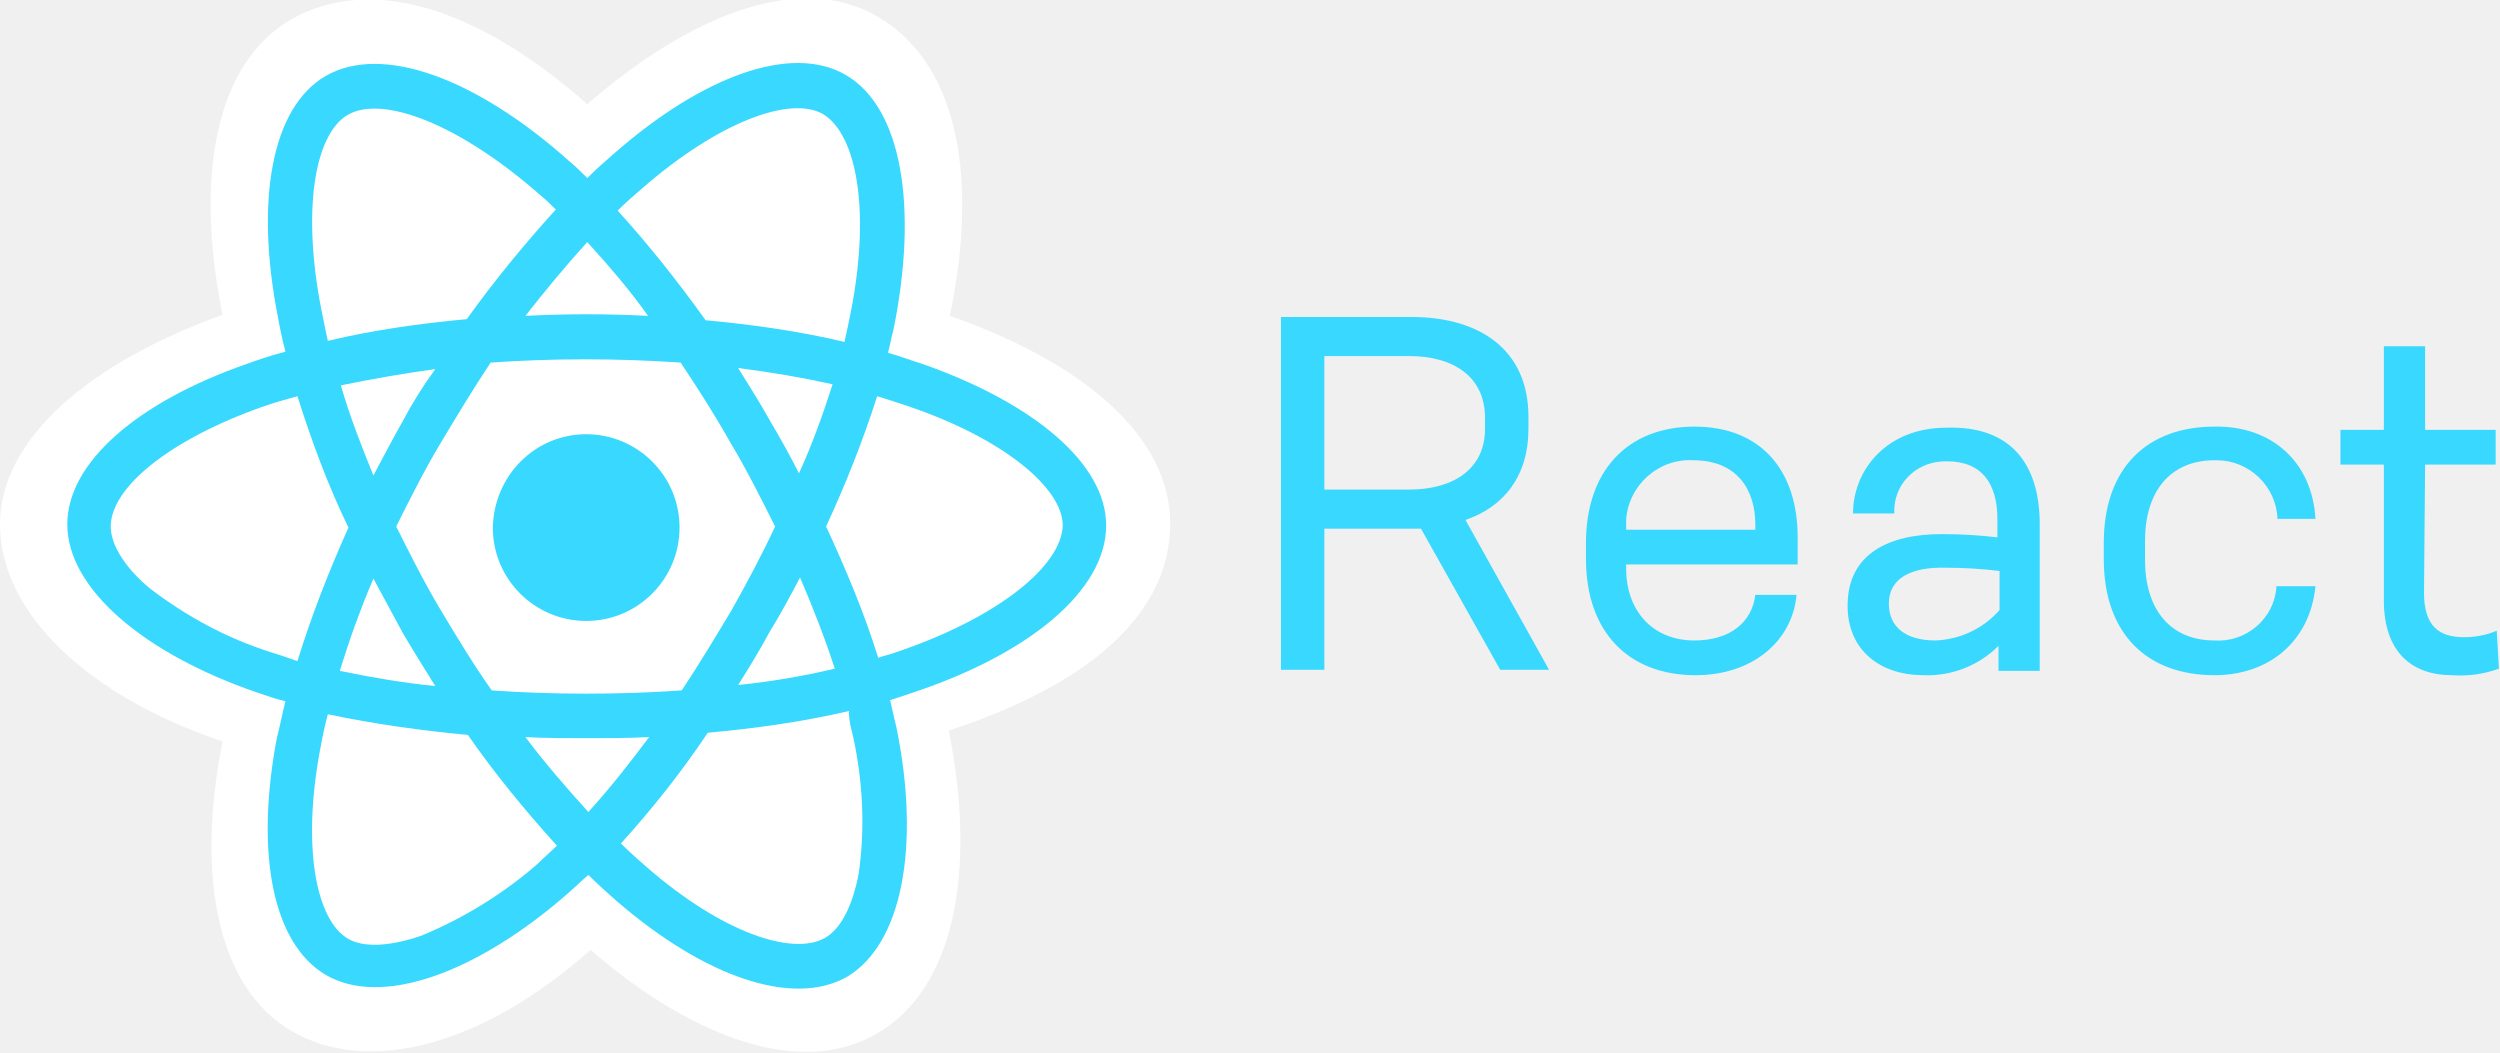
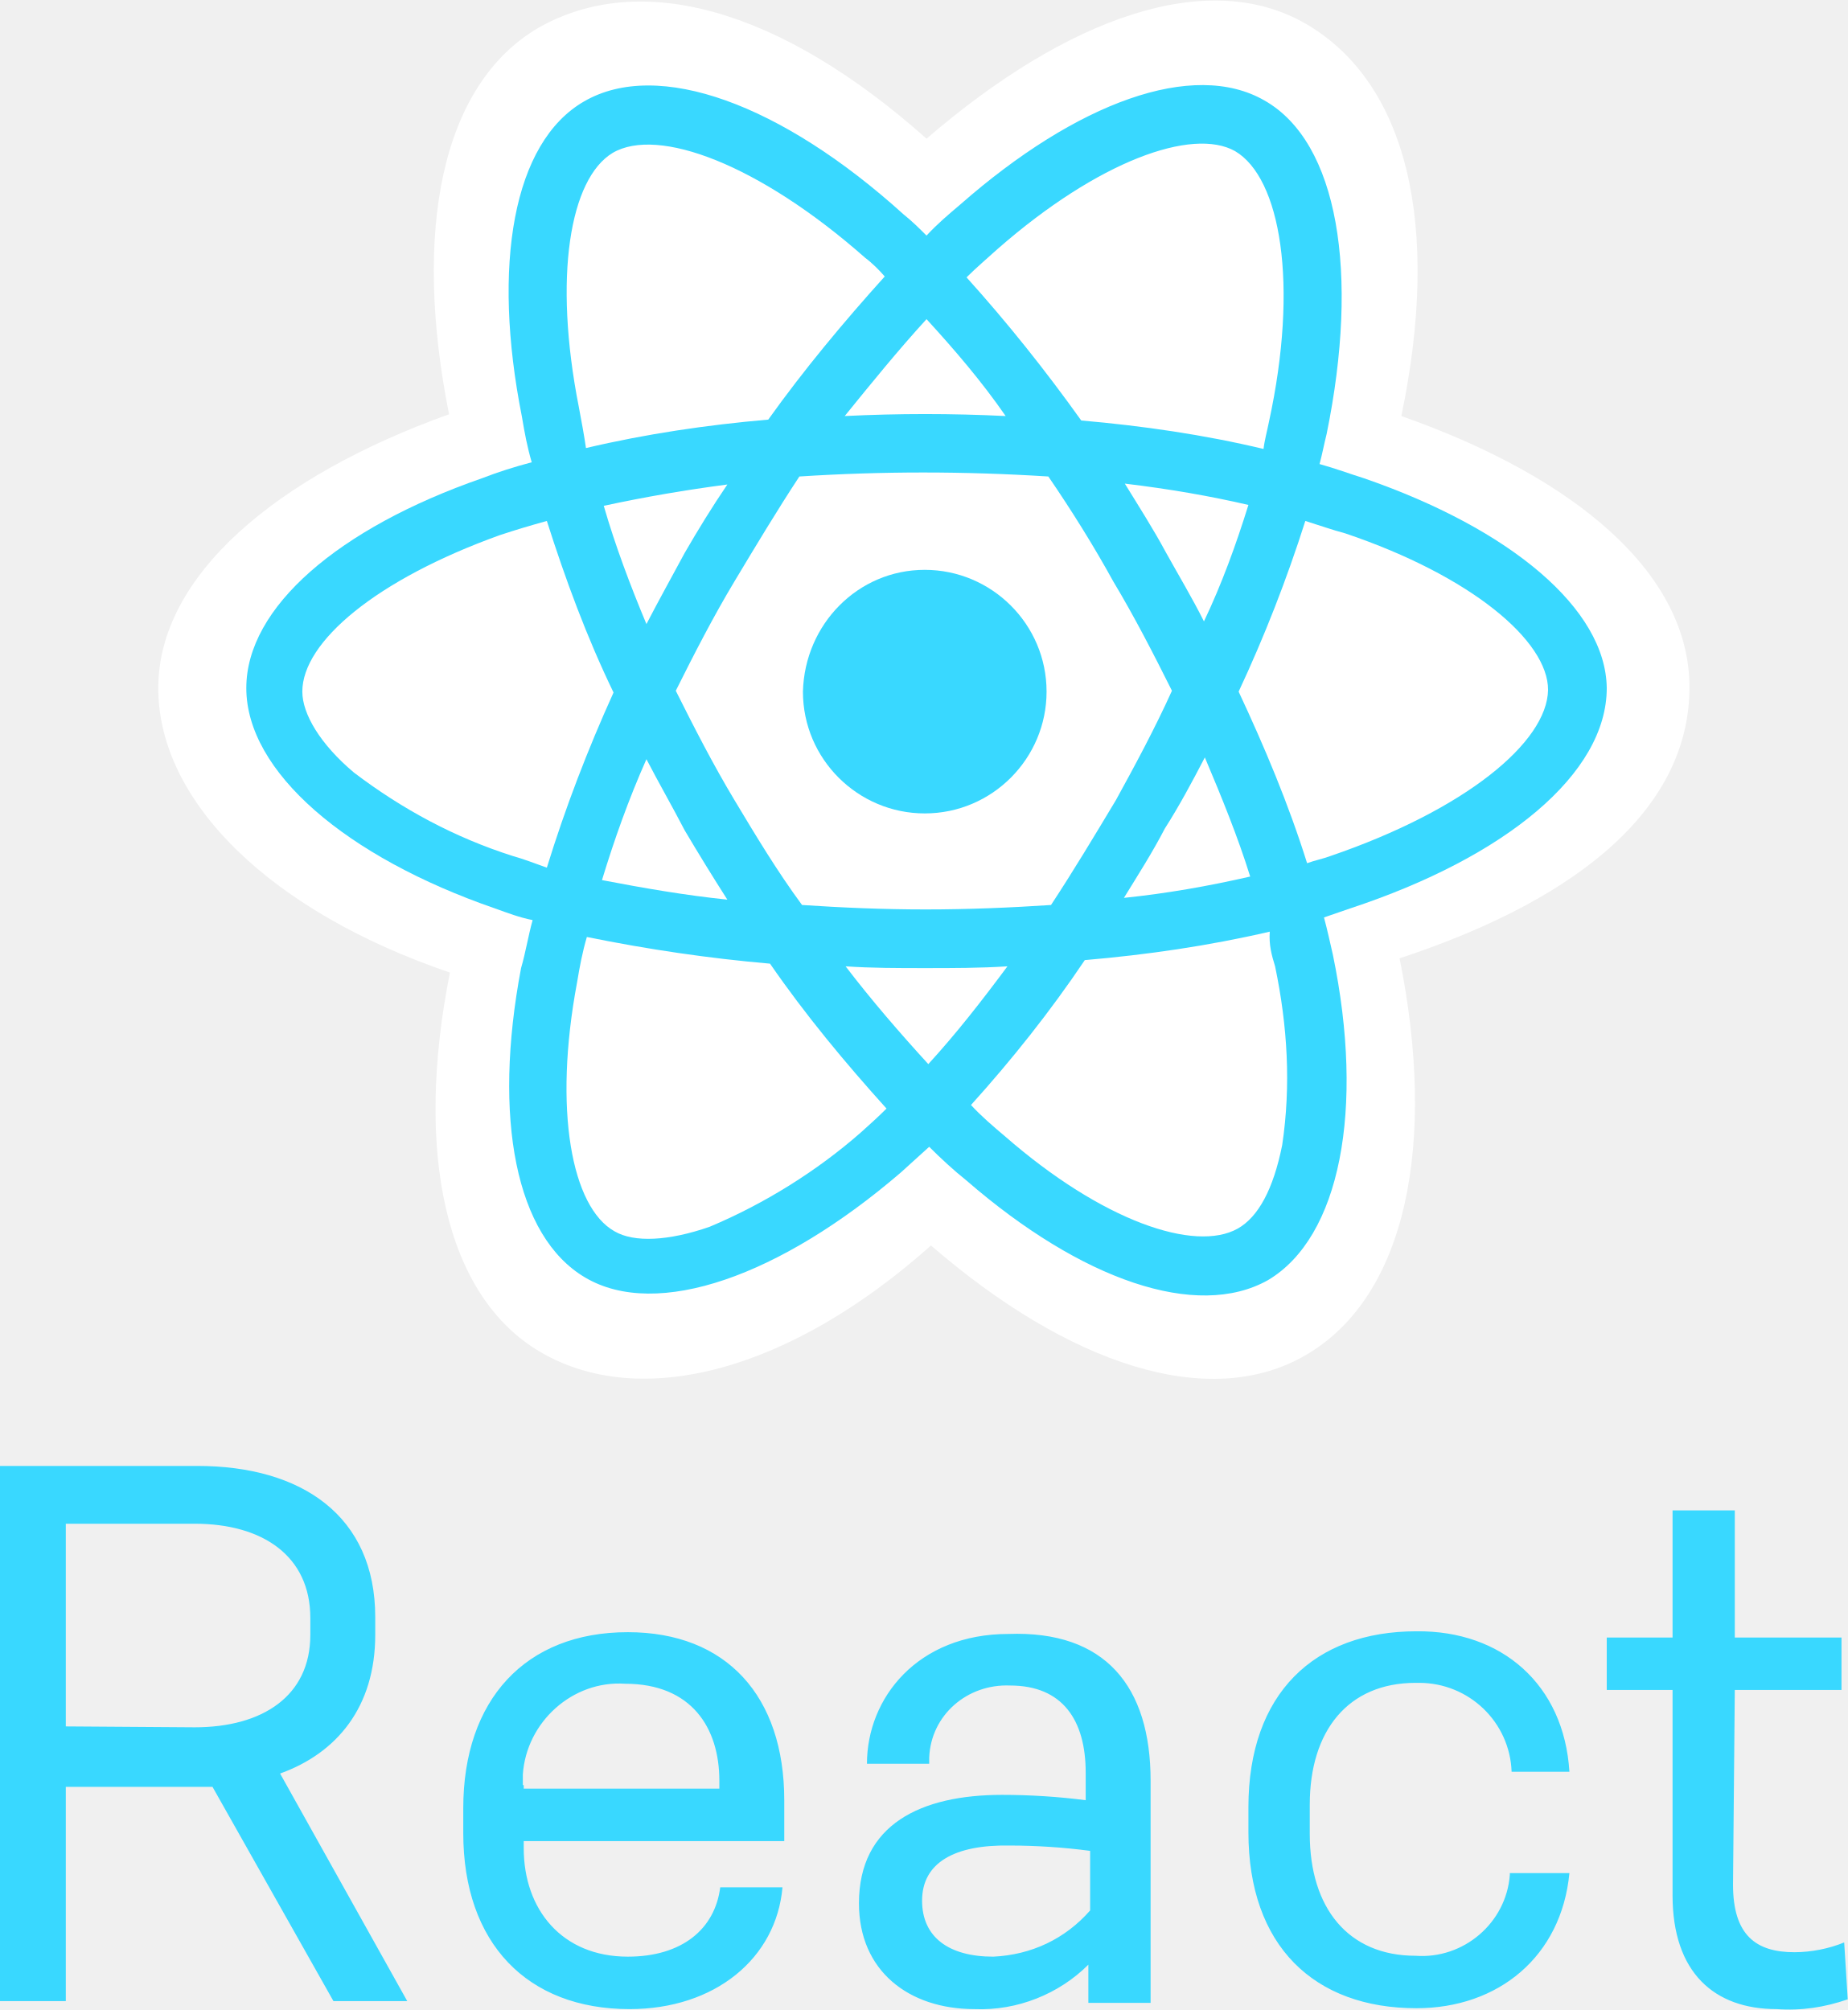
- <svg xmlns="http://www.w3.org/2000/svg" version="1.1" id="Layer_1" x="0" y="0" viewBox="-144.1 342.6 230.3 97" xml:space="preserve">
-   <style>.st0{fill:#fff}.st1{fill:#39d8ff}</style>
-   <path class="st0" d="M-144.1 390.9c0 8.1 8 15.8 20.5 20-2.5 12.6-.4 22.8 6.4 26.7 7.1 4.1 17.6 1.3 27.5-7.5 9.7 8.4 19.6 11.7 26.4 7.7 7.1-4.1 9.2-14.9 6.6-27.9 13.1-4.3 20.4-10.8 20.4-19.1 0-8-8-14.8-20.3-19.1 2.8-13.5.4-23.5-6.7-27.6-6.9-4-16.8-.5-26.7 8.1-10.3-9.1-20.1-11.9-27.3-7.8-6.9 4-8.9 14.3-6.3 27.2-12.2 4.4-20.5 11.4-20.5 19.3z" />
-   <path class="st1" d="M-59.2 376.1c-1-.3-2-.7-3.1-1 .2-.7.3-1.4.5-2.1 2.3-11.3.8-20.5-4.4-23.5-5-2.9-13.2.1-21.4 7.3-.8.7-1.6 1.4-2.4 2.2-.5-.5-1-1-1.6-1.5-8.6-7.7-17.3-10.9-22.5-7.9-5 2.9-6.5 11.5-4.4 22.2.2 1.1.4 2.1.7 3.2-1.2.3-2.4.7-3.5 1.1-10.1 3.5-16.6 9.1-16.6 14.8 0 5.9 7 11.9 17.5 15.5.9.3 1.7.6 2.6.8-.3 1.1-.5 2.3-.8 3.4-2 10.6-.4 18.9 4.5 21.8 5.1 3 13.8-.1 22.2-7.4.7-.6 1.3-1.2 2-1.8.8.8 1.7 1.6 2.6 2.4 8.1 7 16.2 9.8 21.2 7 5.1-3 6.8-12 4.6-22.9-.2-.8-.4-1.7-.6-2.6l1.8-.6c11-3.6 18.1-9.5 18.1-15.5 0-5.7-6.7-11.3-17-14.9z" />
-   <path class="st0" d="M-61.6 402.7c-.5.2-1.1.3-1.6.5-1.3-4.2-3-8.2-4.8-12.1 1.8-3.9 3.4-7.9 4.7-12 1 .3 1.9.6 2.8.9 8.9 3 14.3 7.6 14.3 11-.1 3.7-5.9 8.5-15.4 11.7zm-3.9 7.8c.9 4.2 1.1 8.4.5 12.6-.6 3.1-1.7 5.1-3.1 5.9-3 1.7-9.5-.5-16.4-6.5-.8-.7-1.6-1.4-2.4-2.2 2.9-3.2 5.6-6.6 8-10.2 4.4-.4 8.7-1 13-2 0 .9.2 1.6.4 2.4zm-39.8 18.3c-2.9 1-5.3 1.1-6.7.3-3-1.7-4.3-8.5-2.6-17.5.2-1.1.4-2.1.7-3.2 4.3.9 8.6 1.5 12.9 1.9 2.5 3.6 5.3 7 8.2 10.2-.6.6-1.2 1.1-1.8 1.7-3.1 2.7-6.8 5-10.7 6.6zm-13.8-26.1c-4.1-1.3-7.8-3.3-11.2-5.9-2.4-2-3.6-4.1-3.6-5.7 0-3.5 5.2-7.9 13.9-11 1.1-.4 2.2-.7 3.3-1 1.3 4.1 2.8 8.2 4.7 12.1-1.8 4-3.4 8.1-4.7 12.3-.9-.3-1.7-.6-2.4-.8zm4.6-31.6c-1.8-9.2-.6-16.1 2.4-17.9 3.2-1.9 10.3.8 17.8 7.4.5.4 1 .9 1.4 1.3-2.9 3.2-5.7 6.6-8.2 10.1-4.3.4-8.6 1-12.8 2-.2-.9-.4-1.9-.6-2.9zm41.3 10.2c-.9-1.6-1.9-3.2-2.9-4.8 3.1.4 6 .9 8.7 1.5-.9 2.8-1.9 5.6-3.1 8.2-.8-1.6-1.7-3.2-2.7-4.9zM-90 364.9c2 2.2 3.9 4.4 5.6 6.8-3.8-.2-7.5-.2-11.3 0 1.8-2.3 3.7-4.6 5.7-6.8zm-17 16.5c-.9 1.6-1.8 3.3-2.7 5-1.1-2.7-2.2-5.5-3-8.3 2.9-.6 5.8-1.1 8.7-1.5a38.8 38.8 0 0 0-3 4.8zm3 24.4c-3-.3-5.9-.8-8.8-1.4.9-2.9 1.9-5.7 3.1-8.5.9 1.7 1.8 3.3 2.7 5 1 1.7 2 3.3 3 4.9zm14.1 11.6c-2-2.2-4-4.5-5.8-6.9 1.8.1 3.7.1 5.6.1 2 0 3.9 0 5.8-.1-1.8 2.4-3.6 4.7-5.6 6.9zm19.5-21.6c1.2 2.8 2.3 5.6 3.2 8.4-3 .7-5.9 1.2-8.9 1.5 1-1.6 2-3.2 2.9-4.9 1-1.6 1.9-3.3 2.8-5zm-6.3 3c-1.5 2.5-3 5-4.6 7.4-2.8.2-5.8.3-8.8.3-3 0-5.9-.1-8.7-.3-1.7-2.4-3.2-4.9-4.7-7.4s-2.8-5.1-4.1-7.7c1.3-2.6 2.6-5.2 4.1-7.7 1.5-2.5 3-5 4.6-7.4 5.8-.4 11.6-.4 17.5 0 1.6 2.4 3.2 4.9 4.6 7.4 1.5 2.5 2.8 5.1 4.1 7.7-1.2 2.6-2.6 5.2-4 7.7zm8.4-45.7c3.2 1.9 4.5 9.3 2.4 19.1-.1.6-.3 1.3-.4 1.9-4.2-1-8.5-1.6-12.8-2-2.5-3.5-5.2-6.9-8.1-10.1.7-.7 1.5-1.4 2.2-2 7.1-6.2 13.7-8.6 16.7-6.9z" />
-   <path class="st1" d="M-90.1 382.6c4.7 0 8.6 3.8 8.6 8.6 0 4.7-3.8 8.6-8.6 8.6-4.7 0-8.6-3.8-8.6-8.6.1-4.8 3.9-8.6 8.6-8.6m76.9 8.7h-8.9v13h-4v-32.5h12c6.3 0 10.8 3 10.8 9.2v1.1c0 4.4-2.3 7.2-5.8 8.4l7.7 13.8h-4.5l-7.3-13zm-1.1-3.6c4.1 0 7-1.9 7-5.6v-1c0-3.8-2.9-5.7-7-5.7h-7.8v12.3h7.8zm20 7.3c0 3.7 2.3 6.6 6.3 6.6 3.3 0 5.3-1.7 5.6-4.2h3.8c-.4 4.3-4.1 7.4-9.3 7.4-6.2 0-10.1-4-10.1-10.7v-1.5c0-6.6 3.8-10.7 10-10.7 6 0 9.5 3.9 9.5 10.2v2.5H5.7v.4zm0-3.8v.2h11.9v-.5c0-3.2-1.7-5.9-5.7-5.9-3.2-.2-6 2.3-6.2 5.5v.7zm38.1-.3v13.5H40v-2.3c-1.8 1.8-4.3 2.8-6.9 2.7-4 0-7-2.3-7-6.4 0-4.8 3.8-6.6 8.7-6.6 1.7 0 3.4.1 5.1.3v-1.7c0-3.2-1.4-5.3-4.6-5.3-2.6-.1-4.8 1.8-4.9 4.4v.4h-3.8c0-4 3.1-7.9 8.6-7.9 5.8-.2 8.6 3.2 8.6 8.9zm-13.9 7.3c0 2.2 1.6 3.4 4.3 3.4 2.3-.1 4.4-1.1 5.9-2.8v-3.6c-1.6-.2-3.3-.3-4.9-.3-3.3-.1-5.3 1-5.3 3.3zm39.3-7.8h-3.5c-.1-3-2.6-5.4-5.6-5.4h-.2c-4.1 0-6.4 2.9-6.4 7.4v1.8c0 4.5 2.3 7.4 6.4 7.4 2.9.2 5.5-2 5.7-4.9v-.1h3.6c-.5 5.1-4.3 8.2-9.3 8.2-6.2 0-10.2-3.8-10.2-10.7v-1.5c0-6.9 4-10.7 10.2-10.7 5.2-.1 9 3.2 9.3 8.5zm16.9 13.8c-1.4.5-2.8.7-4.3.6-3.8 0-6.3-2.2-6.3-6.9v-12.5h-4v-3.2h4v-7.7h3.8v7.7h6.5v3.2h-6.5l-.1 11.8c0 3.1 1.4 4.1 3.7 4.1 1 0 2.1-.2 3-.6l.2 3.5z" />
+ <svg xmlns="http://www.w3.org/2000/svg" version="1.1" id="Layer_1" x="0px" y="0px" viewBox="0 0 207.8 226.1" style="enable-background:new 0 0 207.8 226.1;" xml:space="preserve">
+   <style type="text/css">
+ 	.st0{fill:#FFFFFF;}
+ 	.st1{fill:#39D8FF;}
+ </style>
+   <g>
+     <g>
+       <path class="st0" d="M17.8,77.4c0,12.9,12.8,25.2,32.8,32c-4,20.1-0.6,36.4,10.2,42.7c11.3,6.6,28.1,2.1,43.9-12    c15.5,13.4,31.3,18.7,42.2,12.3c11.3-6.6,14.7-23.8,10.5-44.6c20.9-6.9,32.6-17.3,32.6-30.5c0-12.8-12.8-23.6-32.4-30.5    c4.5-21.6,0.6-37.5-10.7-44.1c-11-6.4-26.8-0.8-42.7,12.9C87.8,1,72.1-3.4,60.6,3.1C49.6,9.5,46.4,26,50.5,46.6    C31,53.6,17.8,64.8,17.8,77.4L17.8,77.4z" />
+       <path class="st1" d="M153.4,53.8c-1.6-0.5-3.2-1.1-5-1.6c0.3-1.1,0.5-2.2,0.8-3.4c3.7-18.1,1.3-32.8-7-37.5    c-8-4.6-21.1,0.2-34.2,11.7c-1.3,1.1-2.6,2.2-3.8,3.5c-0.8-0.8-1.6-1.6-2.6-2.4C87.9,11.7,74,6.6,65.7,11.4    c-8,4.6-10.4,18.4-7,35.5c0.3,1.8,0.6,3.4,1.1,5.1c-1.9,0.5-3.8,1.1-5.6,1.8c-16.1,5.6-26.5,14.5-26.5,23.6c0,9.4,11.2,19,28,24.8    c1.4,0.5,2.7,1,4.2,1.3c-0.5,1.8-0.8,3.7-1.3,5.4c-3.2,16.9-0.6,30.2,7.2,34.8c8.1,4.8,22-0.2,35.5-11.8c1.1-1,2.1-1.9,3.2-2.9    c1.3,1.3,2.7,2.6,4.2,3.8c12.9,11.2,25.9,15.7,33.9,11.2c8.1-4.8,10.9-19.2,7.3-36.6c-0.3-1.3-0.6-2.7-1-4.2l2.9-1    c17.6-5.8,28.9-15.2,28.9-24.8C180.6,68.5,169.9,59.5,153.4,53.8z" />
+       <path class="st0" d="M149.6,96.3c-0.8,0.3-1.8,0.5-2.6,0.8c-2.1-6.7-4.8-13.1-7.7-19.3c2.9-6.2,5.4-12.6,7.5-19.2    c1.6,0.5,3,1,4.5,1.4c14.2,4.8,22.8,12.1,22.8,17.6C174,83.5,164.8,91.1,149.6,96.3z M143.4,108.7c1.4,6.7,1.8,13.4,0.8,20.1    c-1,5-2.7,8.1-5,9.4c-4.8,2.7-15.2-0.8-26.2-10.4c-1.3-1.1-2.6-2.2-3.8-3.5c4.6-5.1,8.9-10.5,12.8-16.3c7-0.6,13.9-1.6,20.8-3.2    C142.7,106.3,143,107.4,143.4,108.7L143.4,108.7z M79.8,138c-4.6,1.6-8.5,1.8-10.7,0.5c-4.8-2.7-6.9-13.6-4.2-28    c0.3-1.8,0.6-3.4,1.1-5.1c6.9,1.4,13.7,2.4,20.6,3c4,5.8,8.5,11.2,13.1,16.3c-1,1-1.9,1.8-2.9,2.7C91.9,131.7,86,135.4,79.8,138z     M57.7,96.3c-6.6-2.1-12.5-5.3-17.9-9.4c-3.8-3.2-5.8-6.6-5.8-9.1c0-5.6,8.3-12.6,22.2-17.6c1.8-0.6,3.5-1.1,5.3-1.6    c2.1,6.6,4.5,13.1,7.5,19.3c-2.9,6.4-5.4,12.9-7.5,19.7C60.1,97.1,58.8,96.6,57.7,96.3z M65.1,45.8c-2.9-14.7-1-25.7,3.8-28.6    c5.1-3,16.5,1.3,28.4,11.8c0.8,0.6,1.6,1.4,2.2,2.1c-4.6,5.1-9.1,10.5-13.1,16.1c-6.9,0.6-13.7,1.6-20.5,3.2    C65.7,49,65.4,47.4,65.1,45.8z M131.1,62.1c-1.4-2.6-3-5.1-4.6-7.7c5,0.6,9.6,1.4,13.9,2.4c-1.4,4.5-3,8.9-5,13.1    C134.1,67.3,132.6,64.8,131.1,62.1L131.1,62.1z M104.2,35.9c3.2,3.5,6.2,7,8.9,10.9c-6.1-0.3-12-0.3-18.1,0    C98,43.1,101,39.4,104.2,35.9z M77,62.2c-1.4,2.6-2.9,5.3-4.3,8c-1.8-4.3-3.5-8.8-4.8-13.3c4.6-1,9.3-1.8,13.9-2.4    C80.1,57,78.5,59.6,77,62.2z M81.8,101.2c-4.8-0.5-9.4-1.3-14.1-2.2c1.4-4.6,3-9.1,5-13.6c1.4,2.7,2.9,5.3,4.3,8    C78.6,96.1,80.2,98.7,81.8,101.2z M104.4,119.7c-3.2-3.5-6.4-7.2-9.3-11c2.9,0.2,5.9,0.2,8.9,0.2c3.2,0,6.2,0,9.3-0.2    C110.4,112.6,107.6,116.2,104.4,119.7z M135.5,85.2c1.9,4.5,3.7,8.9,5.1,13.4c-4.8,1.1-9.4,1.9-14.2,2.4c1.6-2.6,3.2-5.1,4.6-7.8    C132.6,90.7,134.1,87.9,135.5,85.2z M125.5,90c-2.4,4-4.8,8-7.3,11.8c-4.5,0.3-9.3,0.5-14.1,0.5c-4.8,0-9.4-0.2-13.9-0.5    C87.4,98,85,94,82.6,90c-2.4-4-4.5-8.1-6.6-12.3c2.1-4.2,4.2-8.3,6.6-12.3c2.4-4,4.8-8,7.3-11.8c9.3-0.6,18.5-0.6,28,0    c2.6,3.8,5.1,7.8,7.3,11.8c2.4,4,4.5,8.1,6.6,12.3C129.9,81.9,127.7,86,125.5,90z M138.9,17c5.1,3,7.2,14.9,3.8,30.5    c-0.2,1-0.5,2.1-0.6,3c-6.7-1.6-13.6-2.6-20.5-3.2c-4-5.6-8.3-11-12.9-16.1c1.1-1.1,2.4-2.2,3.5-3.2    C123.5,18.1,134.1,14.3,138.9,17z" />
+       <path class="st1" d="M104,64.1c7.5,0,13.7,6.1,13.7,13.7c0,7.5-6.1,13.7-13.7,13.7c-7.5,0-13.7-6.1-13.7-13.7    C90.5,70.2,96.5,64.1,104,64.1" />
+     </g>
+     <g>
+       <path class="st1" d="M23.9,201H7.4v24.1H0v-60.2h22.2c11.7,0,20,5.6,20,17v2c0,8.1-4.3,13.3-10.7,15.6l14.3,25.6h-8.3L23.9,201z     M21.9,194.3c7.6,0,13-3.5,13-10.4v-1.9c0-7-5.4-10.6-13-10.6H7.4v22.8L21.9,194.3L21.9,194.3z M58.9,207.9    c0,6.9,4.3,12.2,11.7,12.2c6.1,0,9.8-3.1,10.4-7.8h7c-0.7,8-7.6,13.7-17.2,13.7c-11.5,0-18.7-7.4-18.7-19.8v-2.8    c0-12.2,7-19.8,18.5-19.8c11.1,0,17.6,7.2,17.6,18.9v4.6H58.9L58.9,207.9L58.9,207.9z M58.9,200.8v0.4h22v-0.9    c0-5.9-3.1-10.9-10.6-10.9c-5.9-0.4-11.1,4.3-11.5,10.2V200.8L58.9,200.8z M129.4,200.3v25h-7V221c-3.3,3.3-8,5.2-12.8,5    c-7.4,0-13-4.3-13-11.9c0-8.9,7-12.2,16.1-12.2c3.1,0,6.3,0.2,9.4,0.6v-3.1c0-5.9-2.6-9.8-8.5-9.8c-4.8-0.2-8.9,3.3-9.1,8.1v0.7    h-7c0-7.4,5.7-14.6,15.9-14.6C124.3,183.4,129.4,189.7,129.4,200.3z M103.7,213.8c0,4.1,3,6.3,8,6.3c4.3-0.2,8.1-2,10.9-5.2v-6.7    c-3-0.4-6.1-0.6-9.1-0.6C107.4,207.5,103.7,209.5,103.7,213.8z M176.5,199.3H170c-0.2-5.6-4.8-10-10.4-10h-0.4    c-7.6,0-11.9,5.4-11.9,13.7v3.3c0,8.3,4.3,13.7,11.9,13.7c5.4,0.4,10.2-3.7,10.6-9.1v-0.2h6.7c-0.9,9.4-8,15.2-17.2,15.2    c-11.5,0-18.9-7-18.9-19.8v-2.8c0-12.8,7.4-19.8,18.9-19.8C168.9,183.4,175.9,189.5,176.5,199.3L176.5,199.3z M207.8,224.9    c-2.6,0.9-5.2,1.3-8,1.1c-7,0-11.7-4.1-11.7-12.8v-23.1h-7.4v-5.9h7.4v-14.3h7v14.3h12v5.9h-12l-0.2,21.9c0,5.7,2.6,7.6,6.9,7.6    c1.9,0,3.9-0.4,5.6-1.1C207.4,218.4,207.8,224.9,207.8,224.9z" />
+     </g>
+   </g>
</svg>
